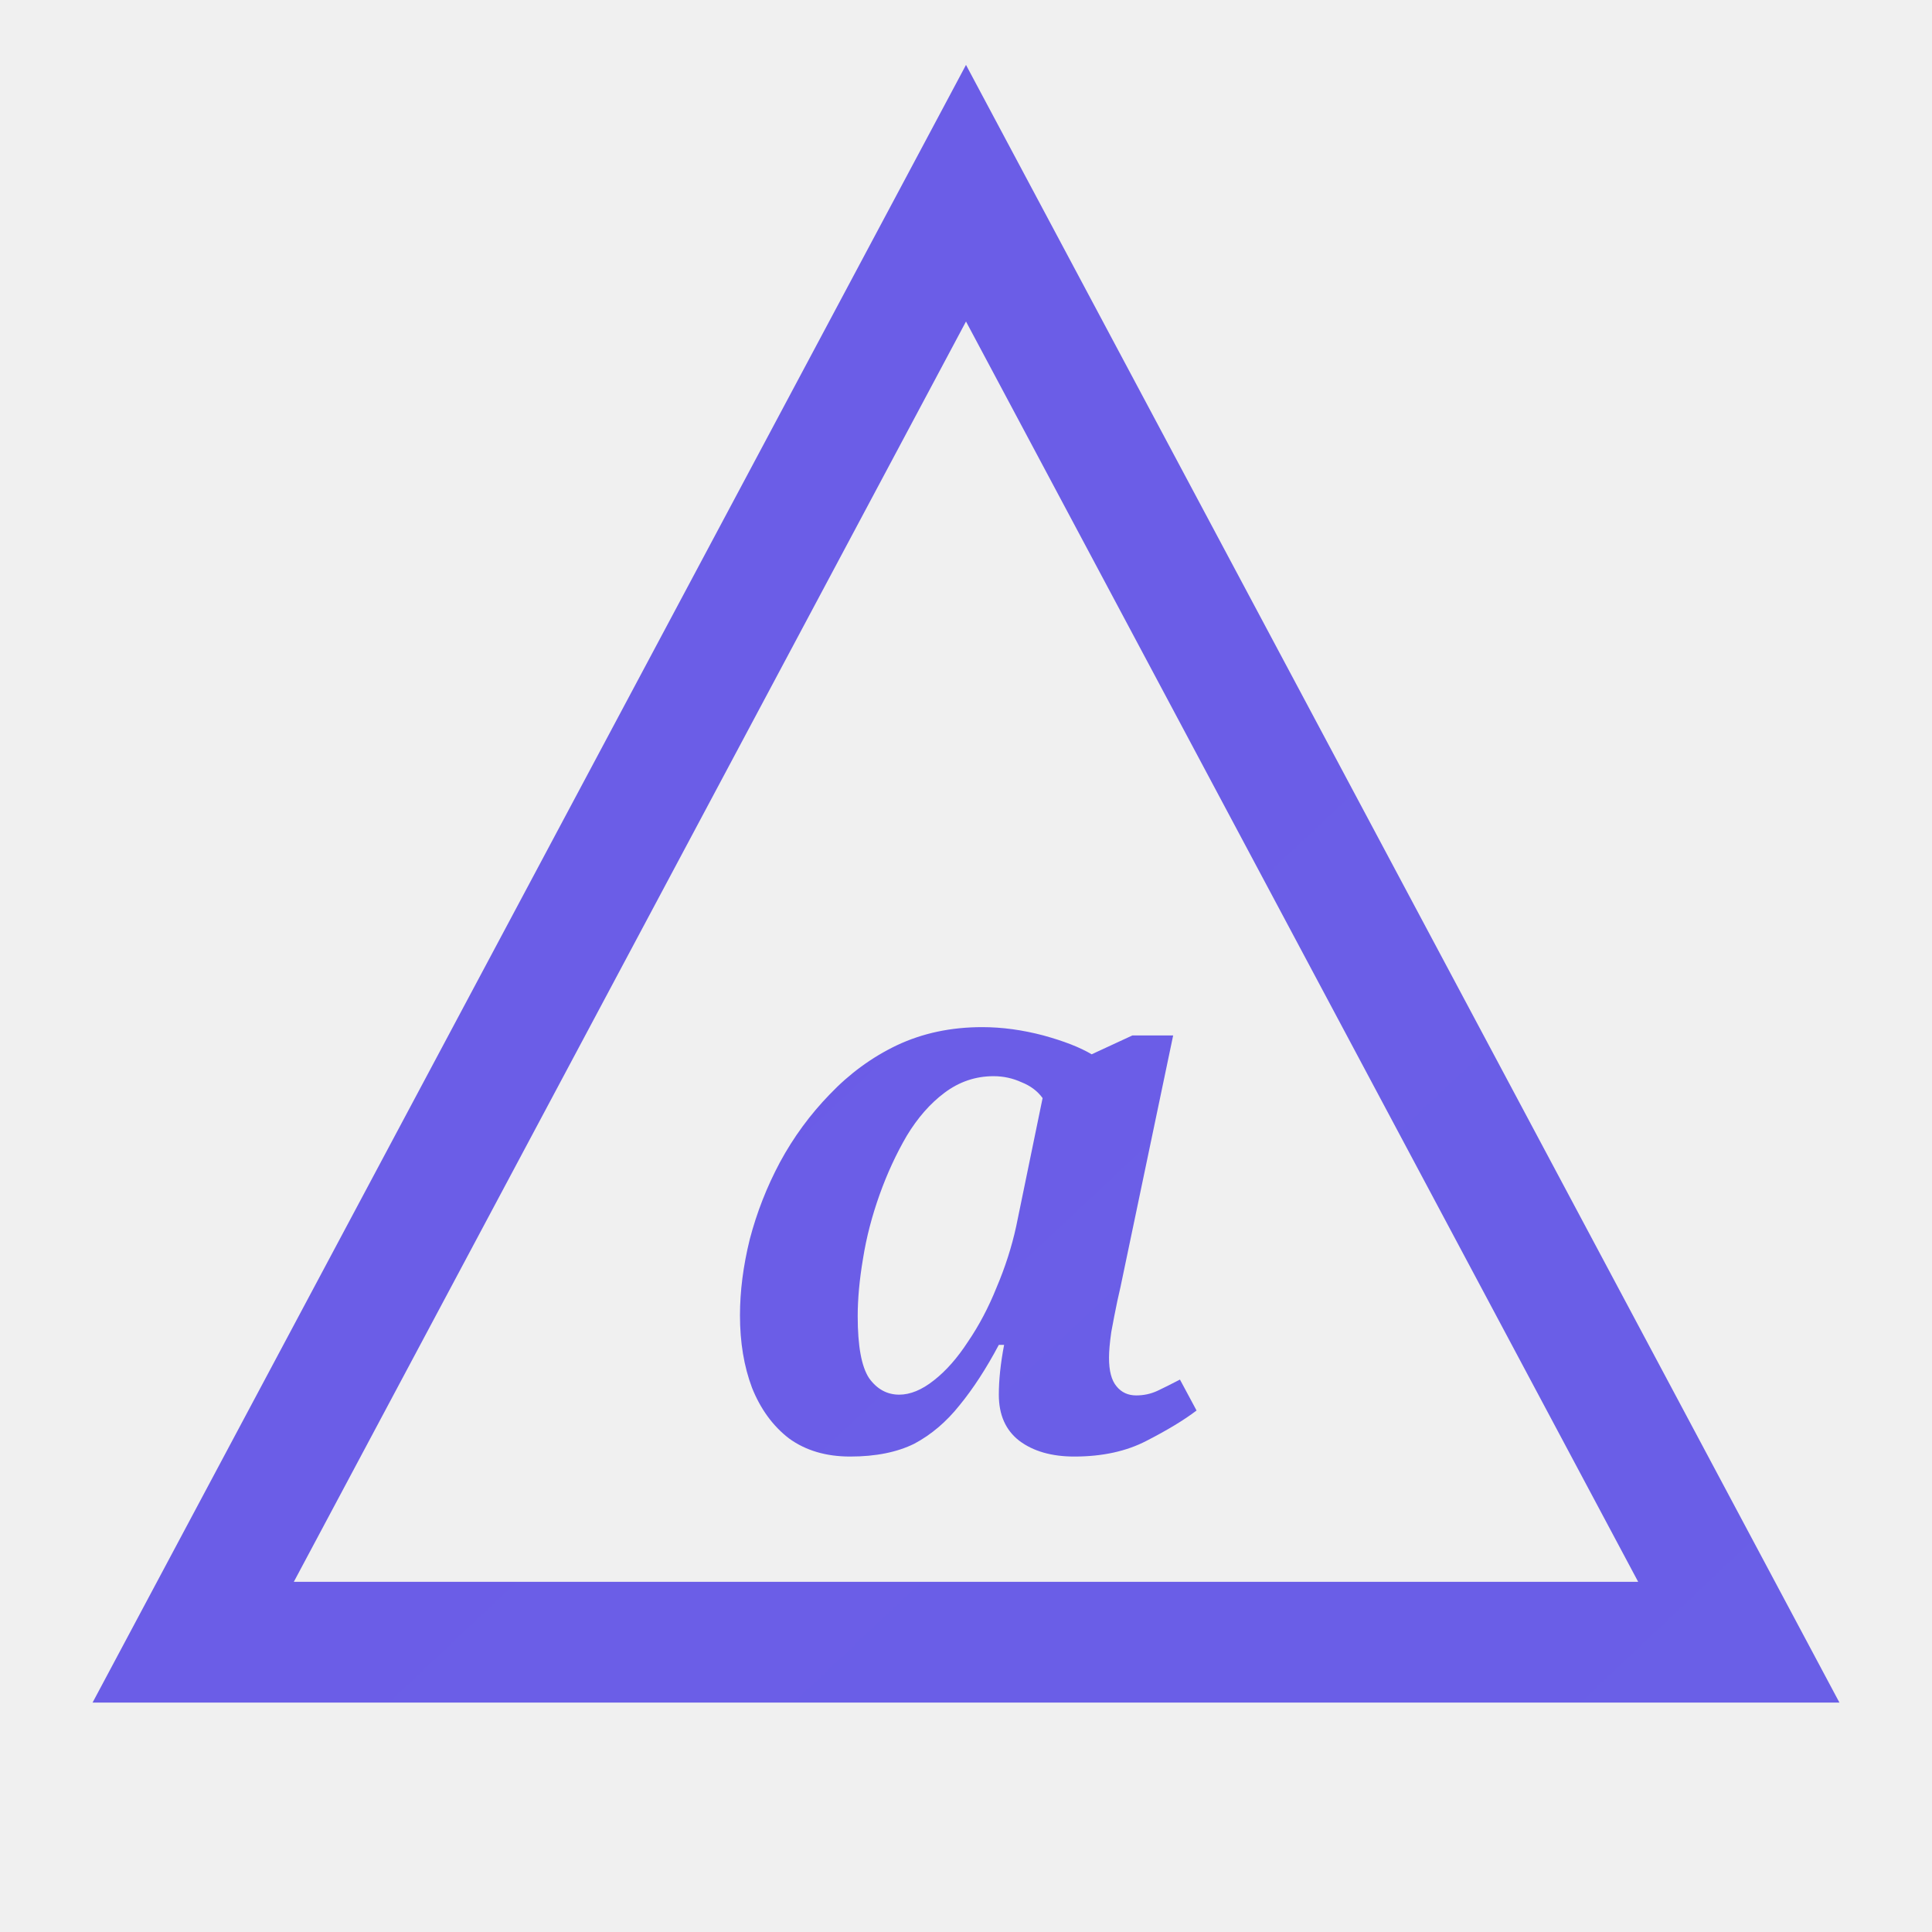
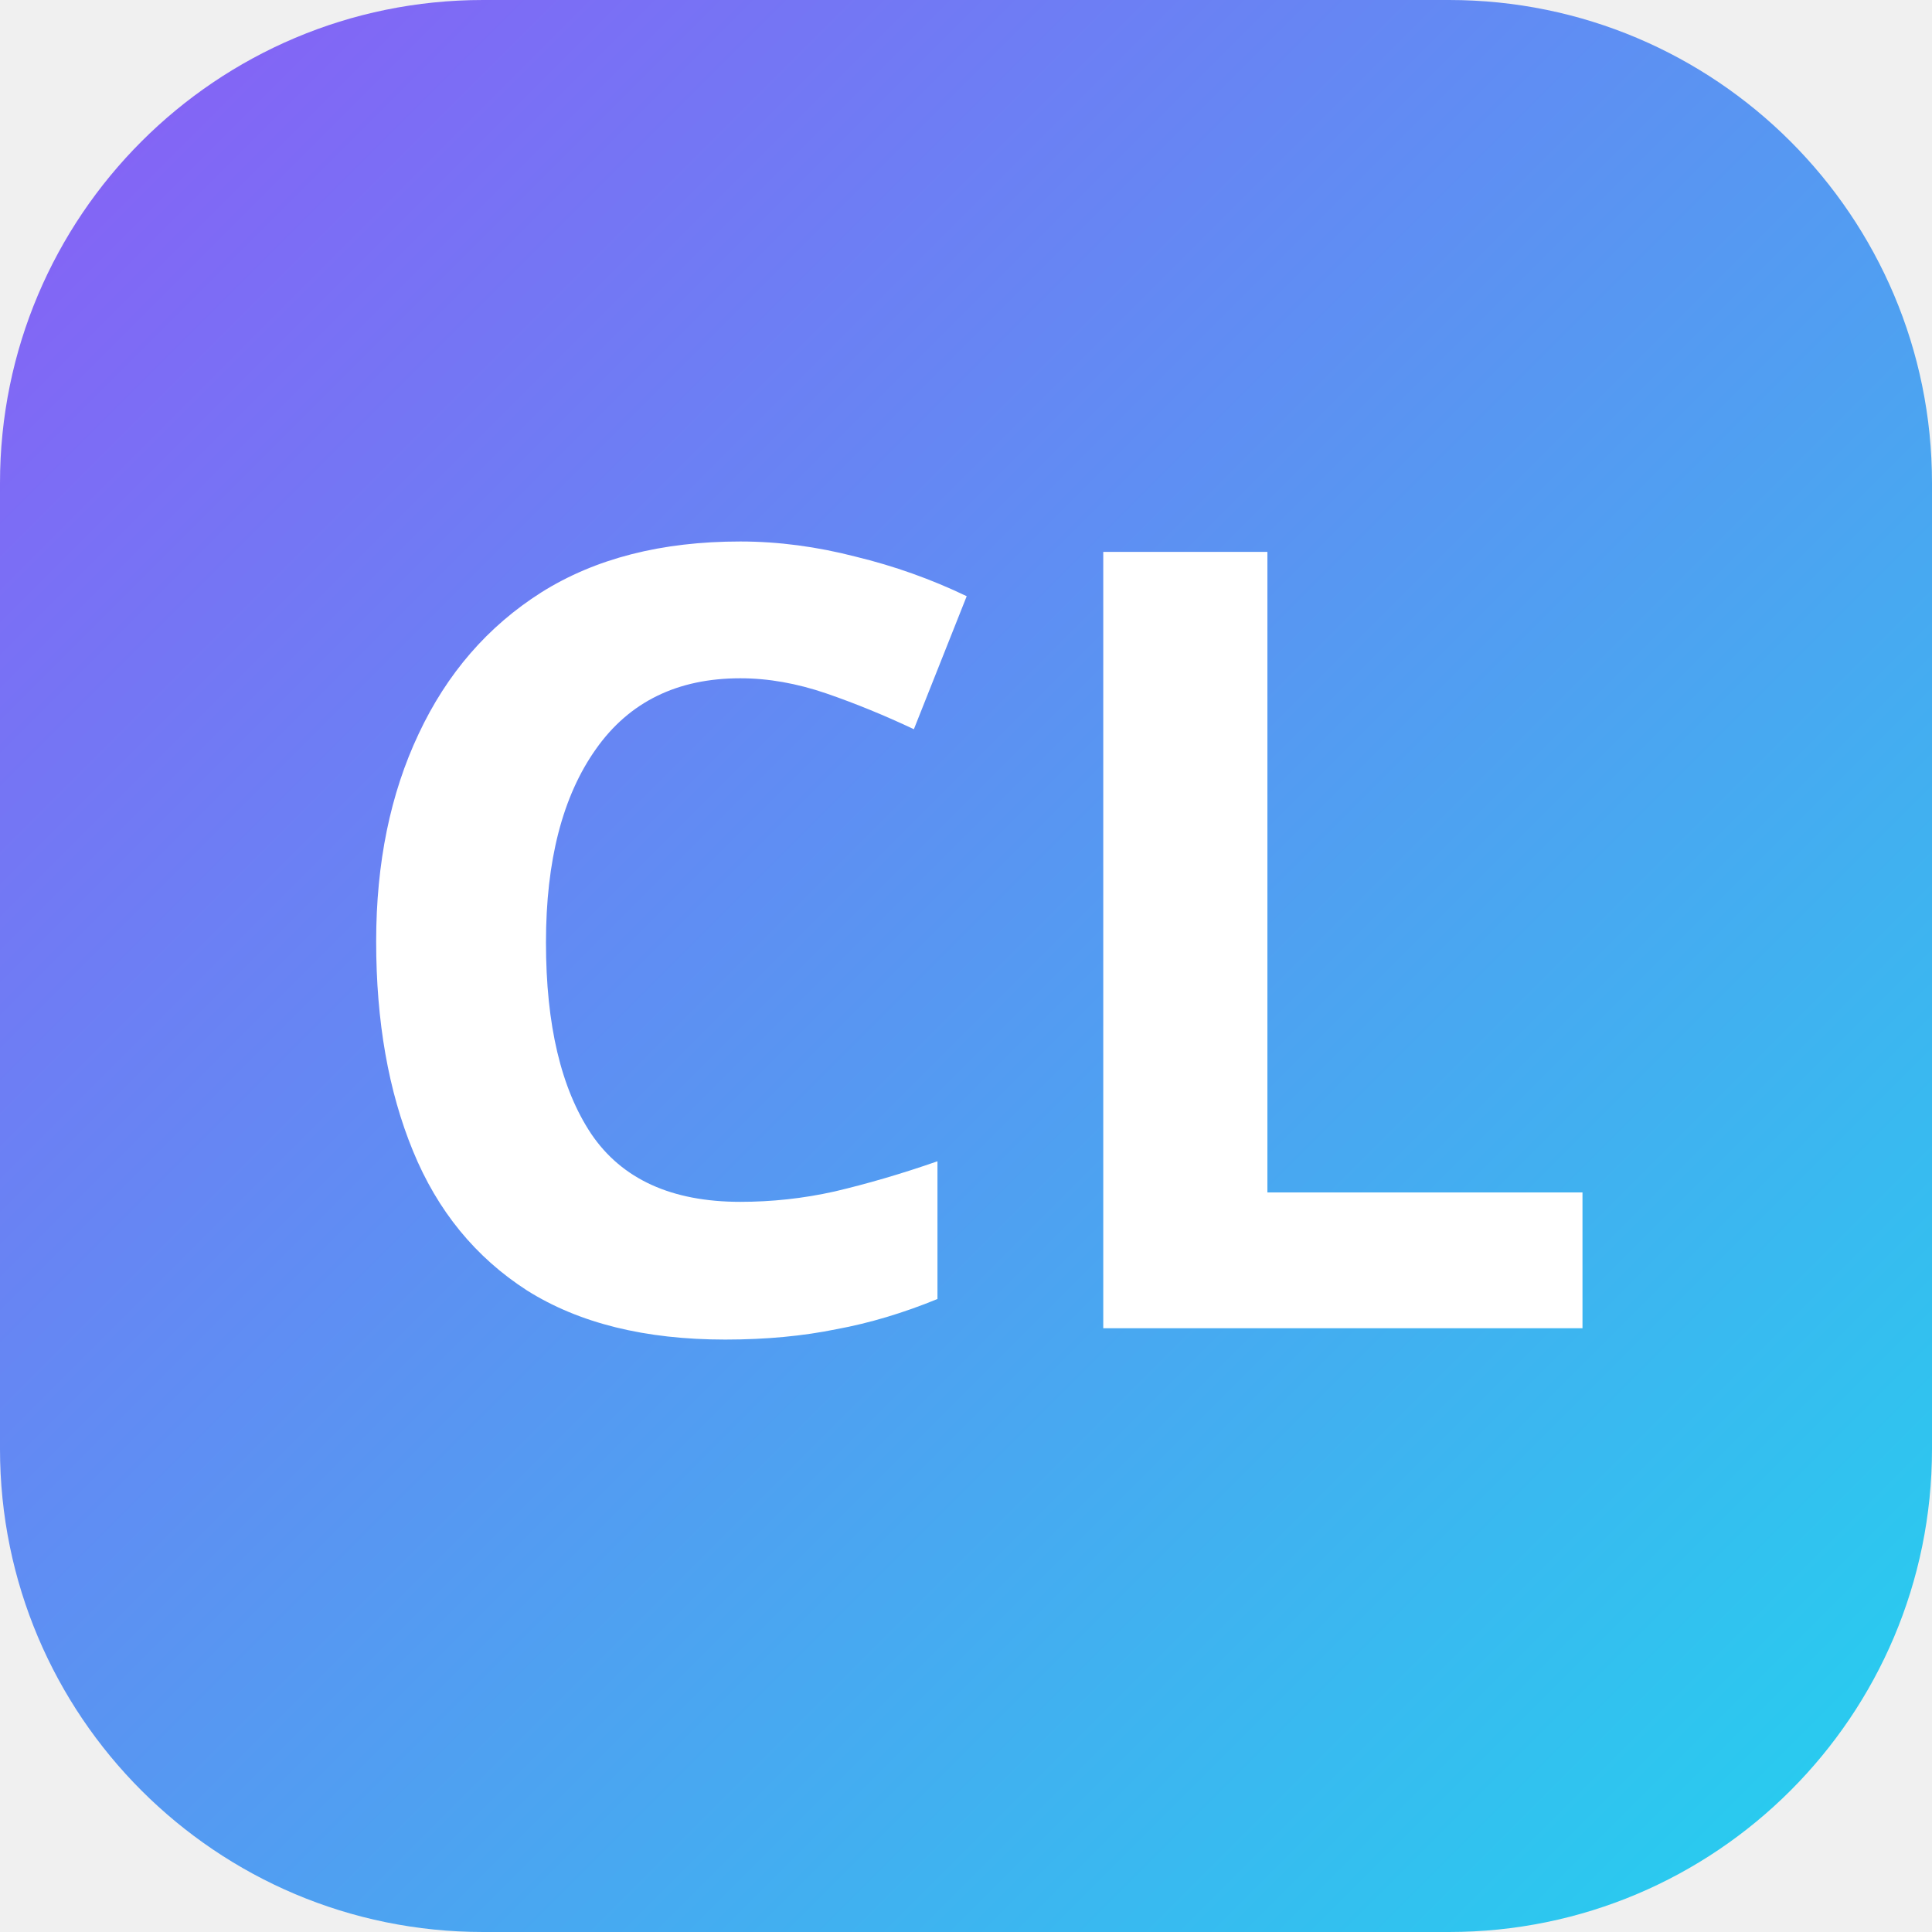
- <svg xmlns="http://www.w3.org/2000/svg" width="40" height="40" viewBox="0 0 40 40" fill="none">
+ <svg xmlns="http://www.w3.org/2000/svg" viewBox="0 0 32 32">
  <defs>
-     <linearGradient id="g" x1="0" y1="0" x2="40" y2="40">
-       <stop offset="0%" stop-color="#6B5CE7" />
-       <stop offset="100%" stop-color="#4FC3F7" />
+     <linearGradient id="g" x1="0%" y1="0%" x2="100%" y2="100%">
+       <stop offset="0%" stop-color="#8b5cf6" />
+       <stop offset="100%" stop-color="#22d3ee" />
    </linearGradient>
  </defs>
-   <path d="M20 4L36 34H4L20 4Z" stroke="url(#g)" stroke-width="2.5" fill="none" />
-   <text x="20" y="30" text-anchor="middle" fill="url(#g)" font-family="Georgia, serif" font-size="16" font-style="italic" font-weight="600">a</text>
+   <rect width="32" height="32" rx="8" fill="url(#g)" />
+   <text x="16" y="22" text-anchor="middle" fill="white" font-family="system-ui" font-weight="800" font-size="18">CL</text>
</svg>
